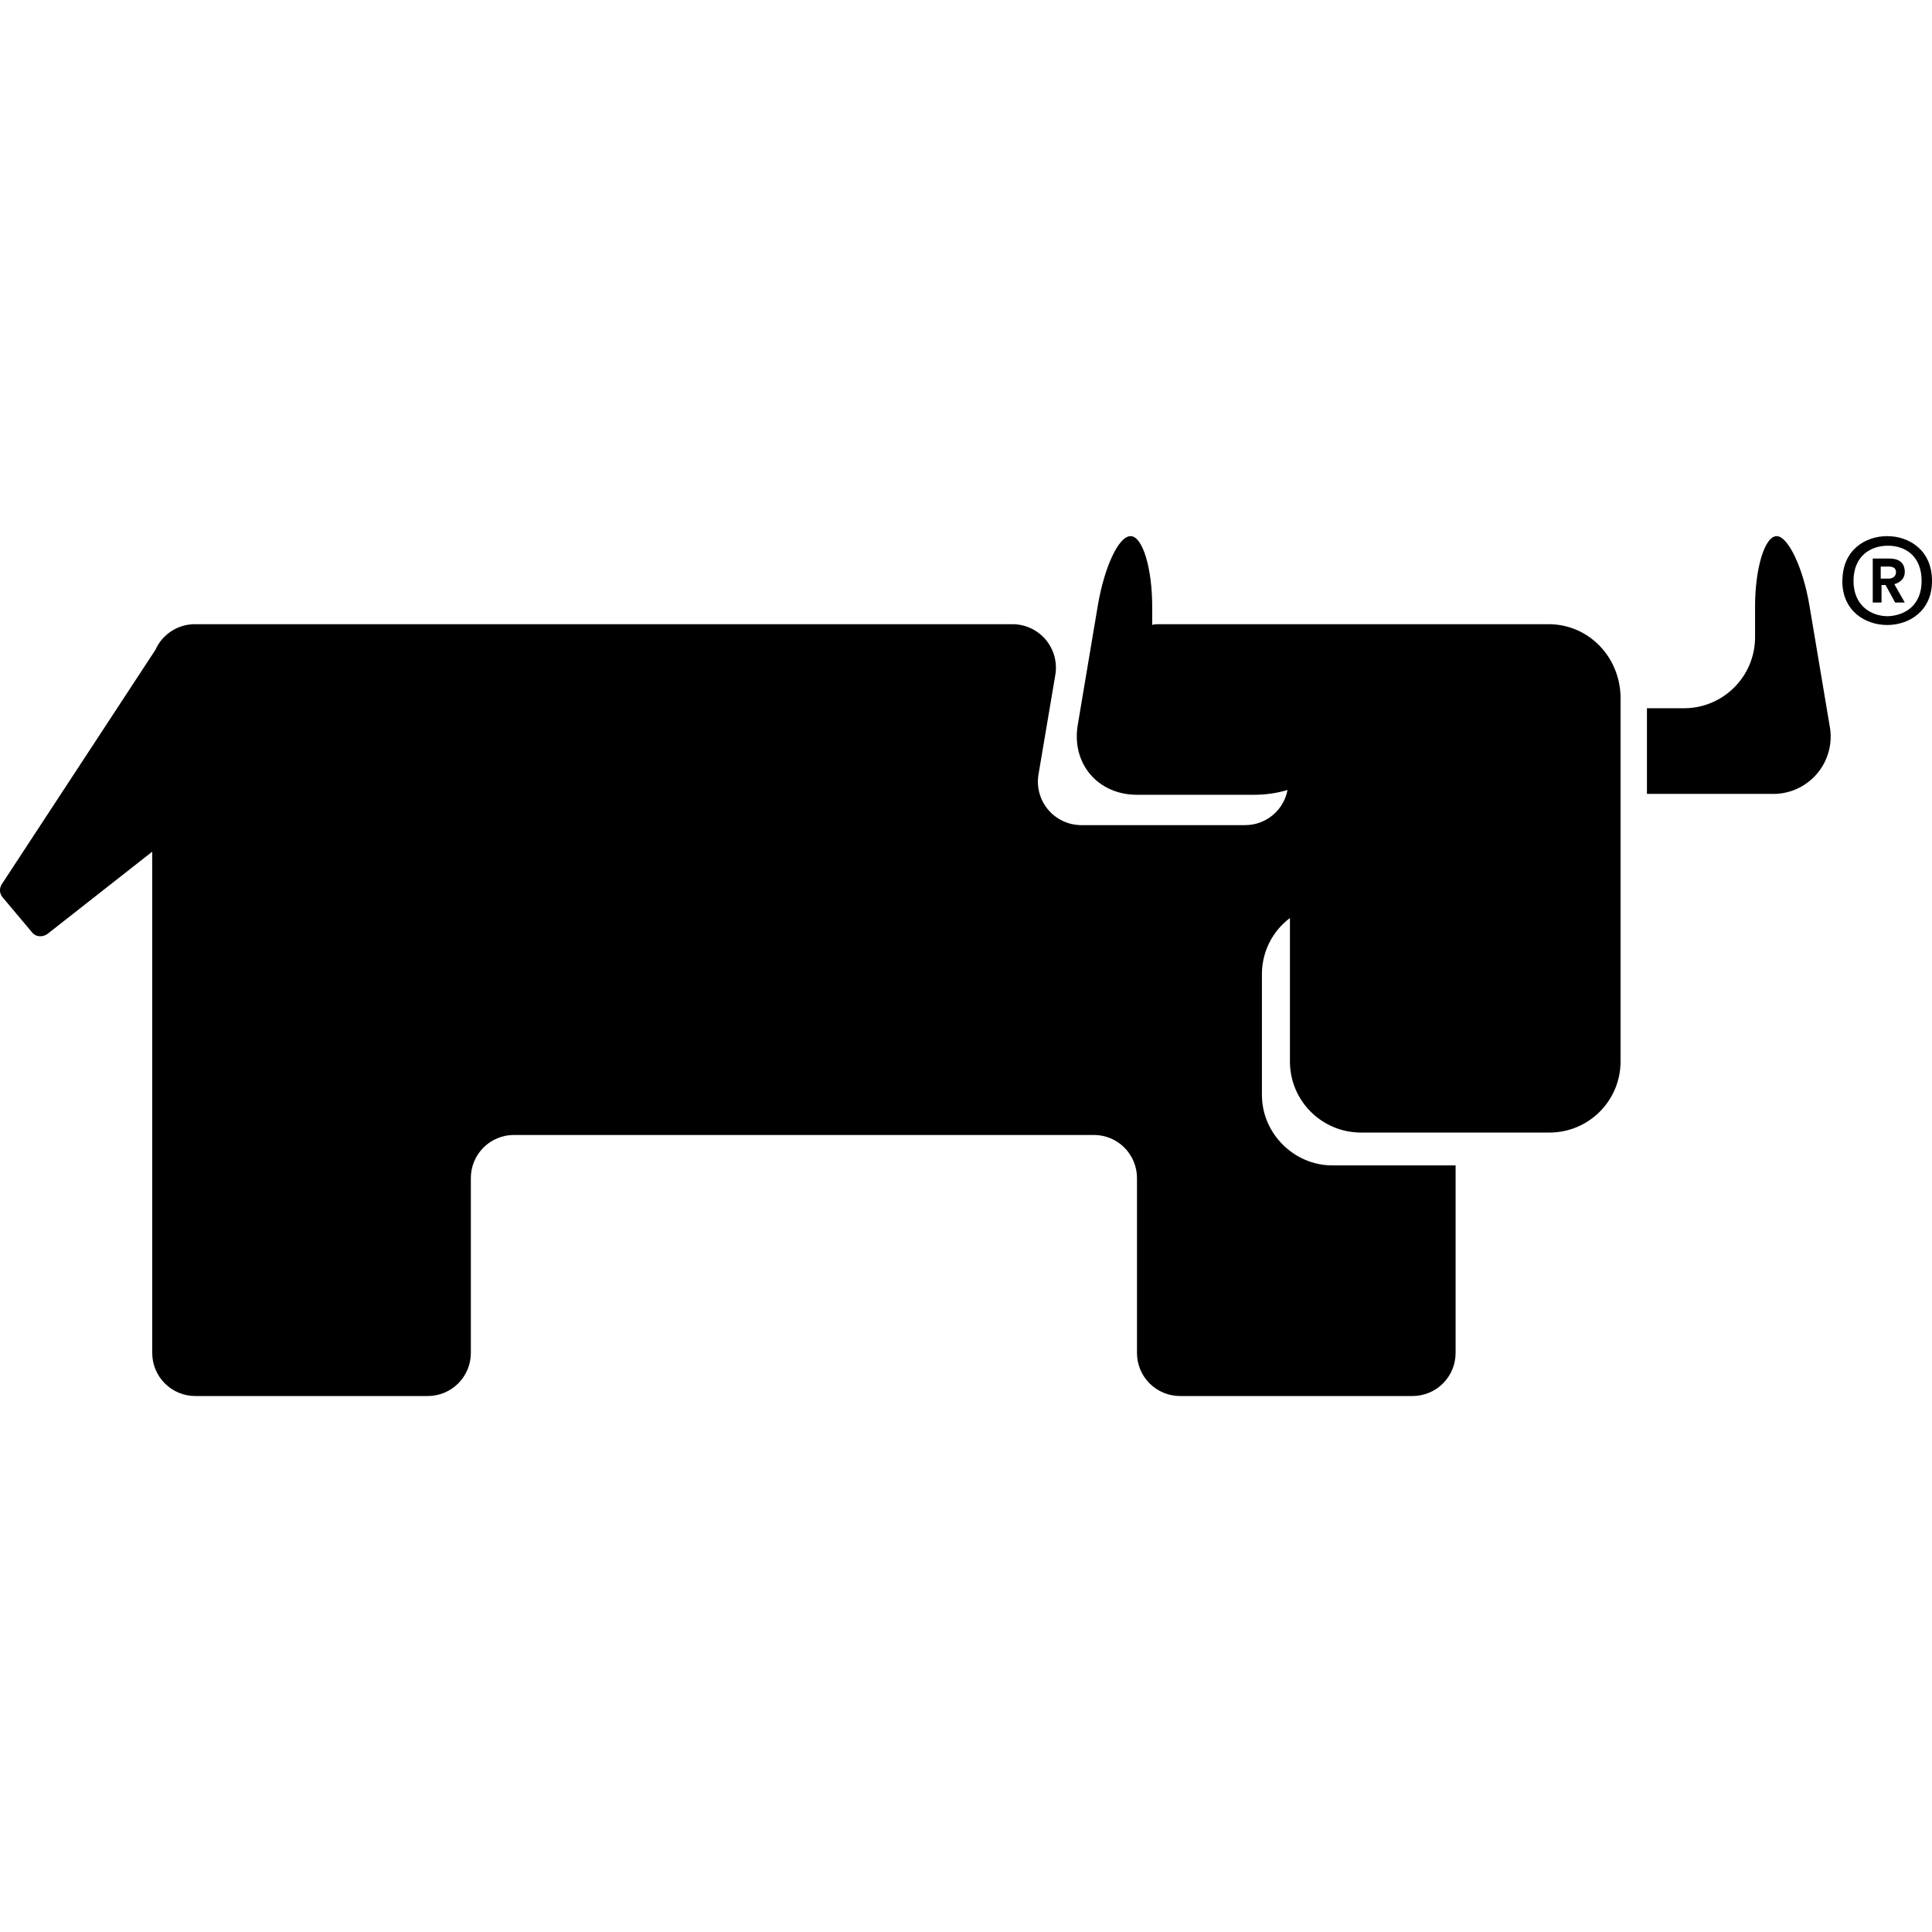
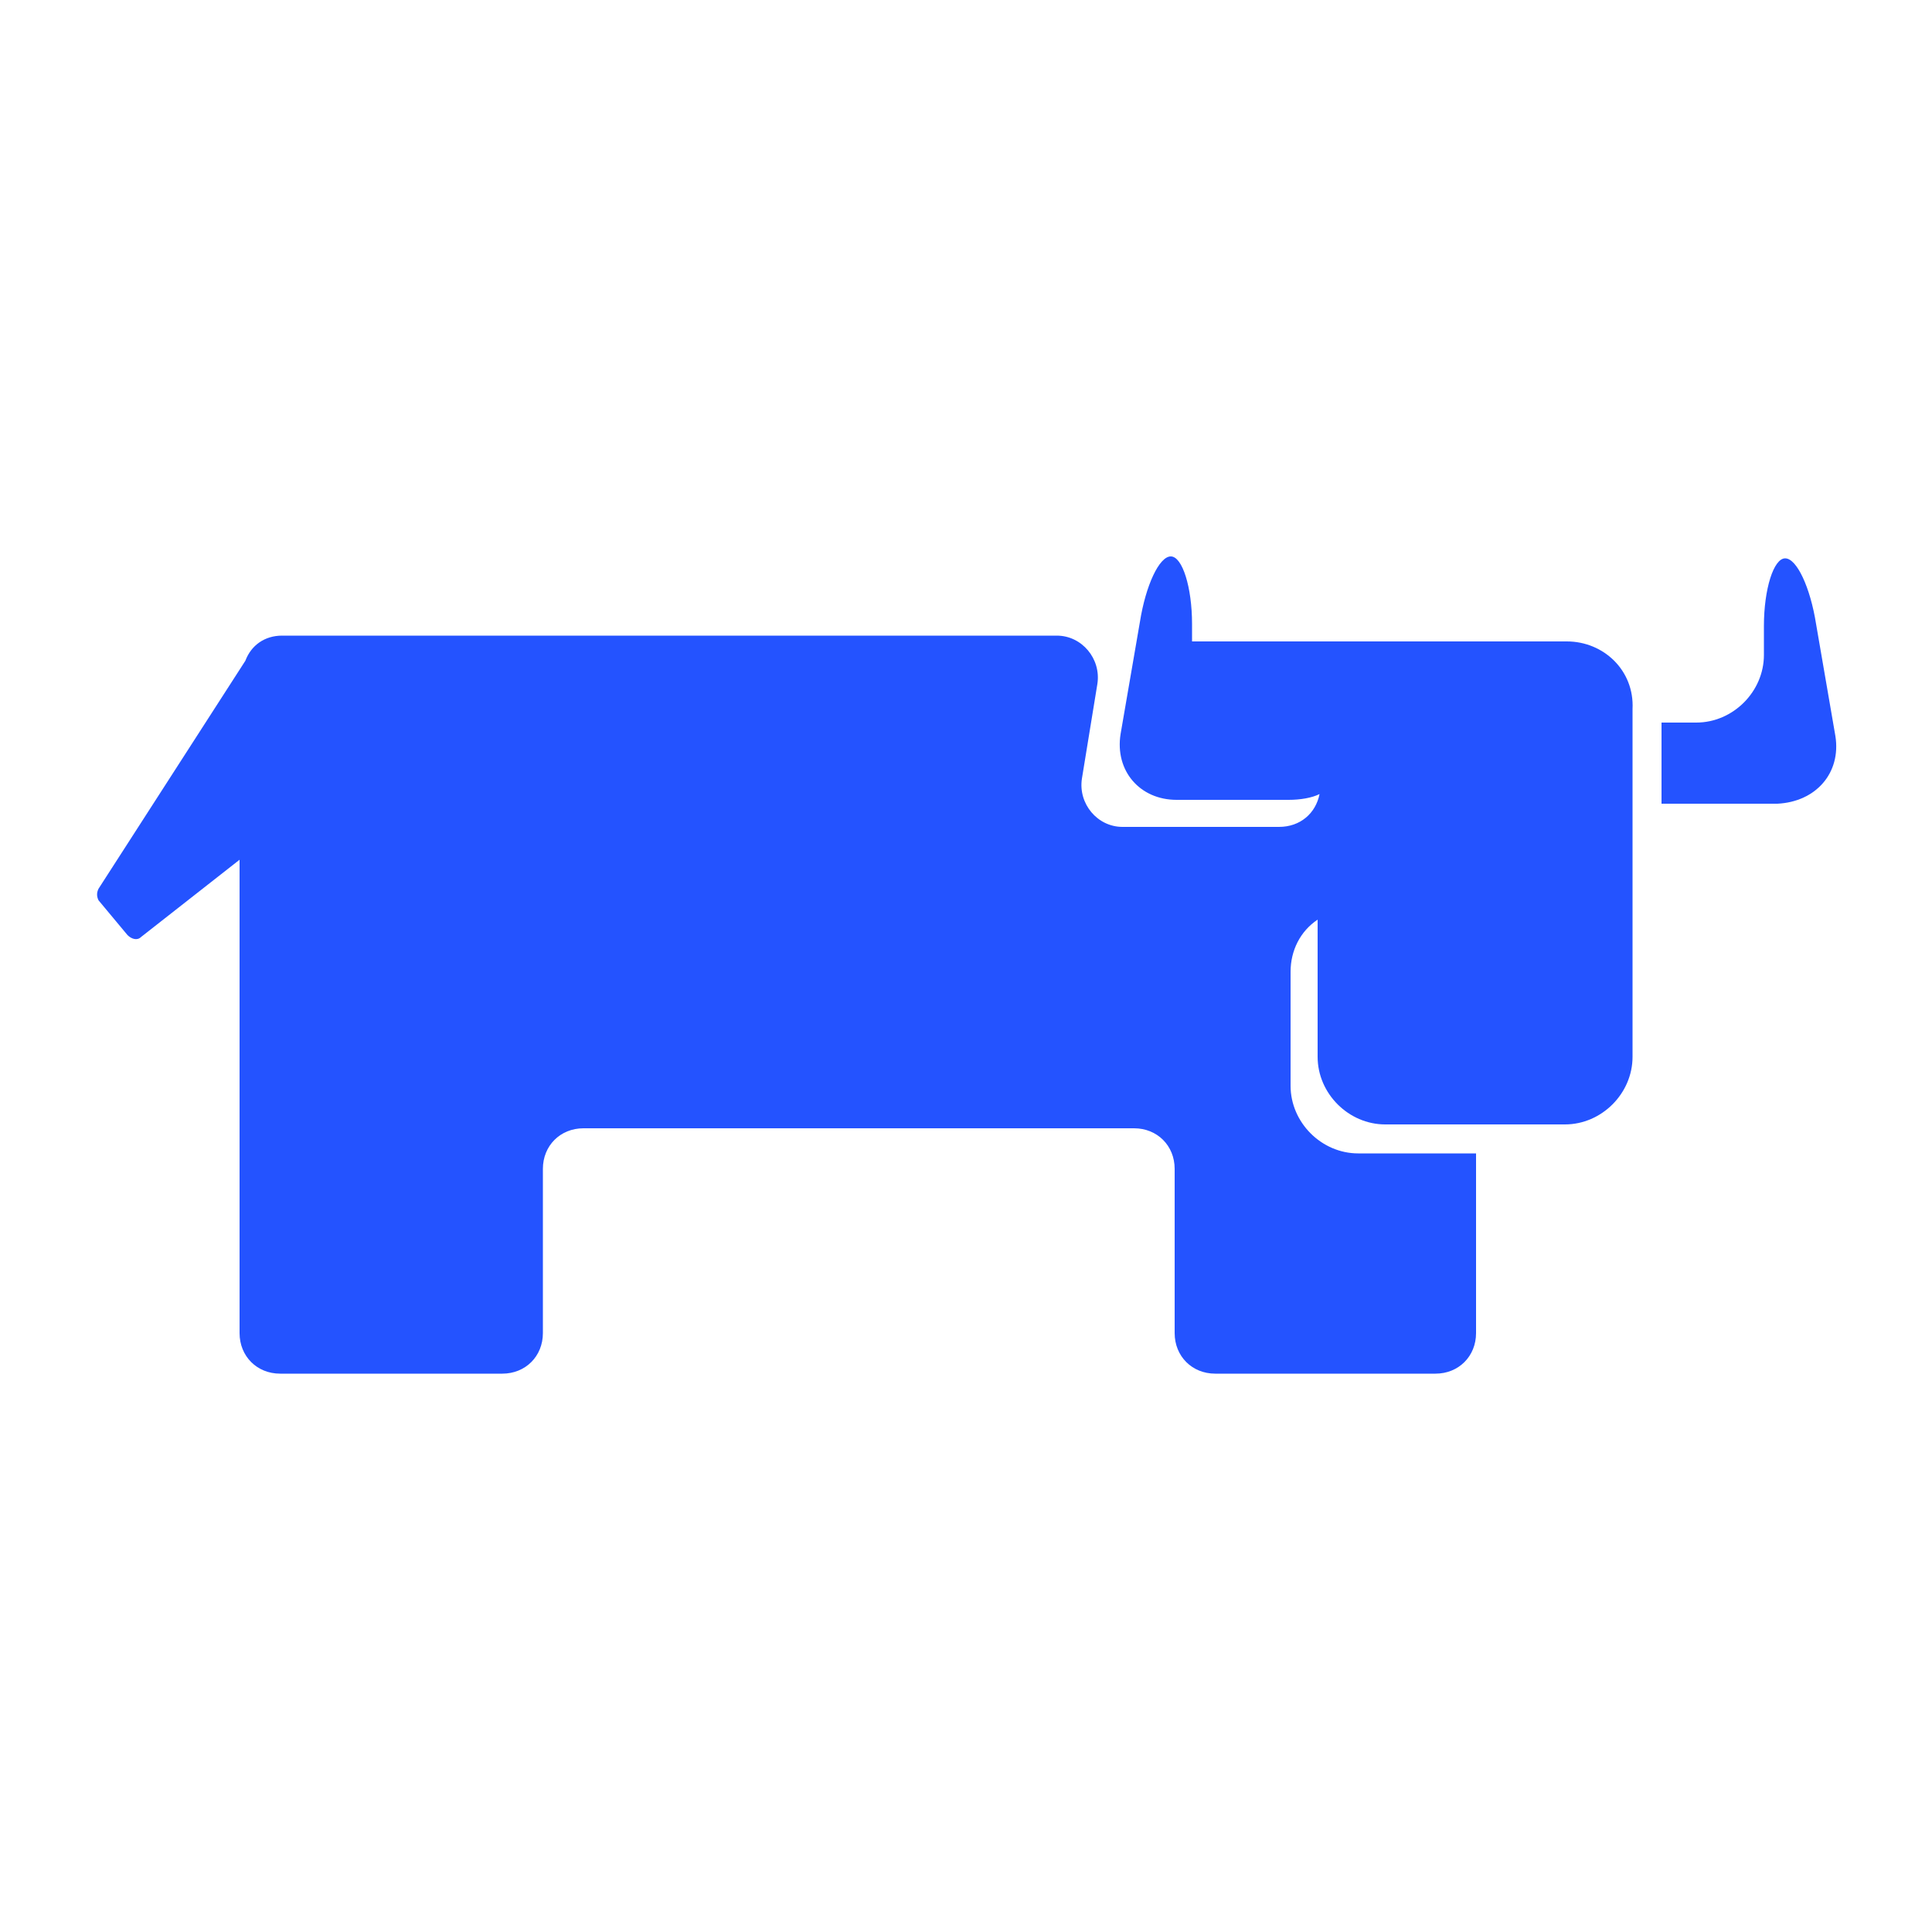
- <svg xmlns="http://www.w3.org/2000/svg" role="img" viewBox="0 0 24 24">
-   <path d="M22.727 9.007a.713.713 0 01-.726.855h-1.542V8.798h.468a.883.883 0 00.875-.875v-.388c0-.477.12-.875.269-.875.139 0 .328.388.407.865l.249 1.482zm-3.49-1.253c.486 0 .874.388.894.885v4.555a.883.883 0 01-.875.875h-2.357a.883.883 0 01-.875-.875v-1.79a.871.871 0 00-.348.696v1.502c0 .477.397.875.875.875h1.531v2.327a.535.535 0 01-.537.538h-2.884a.535.535 0 01-.537-.538v-2.168a.535.535 0 00-.537-.537h-7.2a.535.535 0 00-.538.537v2.168a.535.535 0 01-.537.538H2.428a.535.535 0 01-.537-.538V10.58L.588 11.603c-.06.04-.14.04-.189-.02l-.368-.438a.135.135 0 01-.01-.159l1.91-2.914a.536.536 0 01.487-.318h10.165a.54.54 0 01.527.627l-.21 1.243a.54.54 0 00.528.626h2.039a.535.535 0 00.527-.437c-.13.04-.269.06-.418.06h-1.452c-.487 0-.815-.388-.736-.866l.249-1.482c.08-.477.258-.865.407-.865.15 0 .269.398.269.875v.229c.02-.01.05-.01.08-.01h4.843zm3.65-.537c0-.388.288-.557.556-.557.269 0 .557.17.557.557 0 .378-.288.547-.557.547-.268 0-.557-.17-.557-.547zm.984 0c0-.308-.2-.438-.418-.438-.219 0-.428.13-.428.438 0 .298.21.438.428.438.219-.01.418-.14.418-.438zm-.607-.279h.199c.1 0 .199.03.199.17 0 .08-.06.129-.13.149l.13.228h-.12l-.119-.218h-.05v.218h-.109v-.547zm.199.25c.05 0 .09-.03.09-.08 0-.06-.05-.07-.09-.07h-.1v.15h.1z" />
+ <svg xmlns="http://www.w3.org/2000/svg" version="1.1" width="100" height="100">
+   <style type="text/css">
+ 	.st0{fill:#2453FF;}
+ </style>
+   <g id="rancher">
+     <path class="st0" d="M95,38.1l-1-5.8c-0.3-1.9-1-3.4-1.6-3.4c-0.6,0-1.1,1.6-1.1,3.5v1.5c0,1.9-1.6,3.5-3.5,3.5h-1.5   c-0.1,0-0.2,0-0.3,0v4.2c0.1,0,0.2,0,0.3,0H92C94,41.5,95.3,40,95,38.1" />
+     <path class="st0" d="M81.1,33.2h-9.4c-0.1,0-0.1,0-0.2,0H62c-0.1,0-0.2,0-0.3,0v-0.9c0-1.9-0.5-3.5-1.1-3.5s-1.3,1.5-1.6,3.4   l-1,5.8c-0.3,1.9,1,3.4,2.9,3.4h5.8c0.6,0,1.2-0.1,1.6-0.3c-0.2,1-1,1.7-2.1,1.7h-8.1c-1.3,0-2.3-1.2-2.1-2.5l0.8-4.9   c0.2-1.3-0.8-2.5-2.1-2.5H14.6c-0.9,0-1.6,0.5-1.9,1.3L5.1,46c-0.1,0.2-0.1,0.4,0,0.6l1.5,1.8c0.2,0.2,0.5,0.3,0.7,0.1l5.1-4V69   c0,1.2,0.9,2.1,2.1,2.1H26c1.2,0,2.1-0.9,2.1-2.1v-8.5c0-1.2,0.9-2.1,2.1-2.1h28.5c1.2,0,2.1,0.9,2.1,2.1V69c0,1.2,0.9,2.1,2.1,2.1   h11.4c1.2,0,2.1-0.9,2.1-2.1v-9.3h-6.1c-1.9,0-3.5-1.6-3.5-3.5v-5.9c0-1.1,0.5-2.1,1.4-2.7v7.1c0,1.9,1.6,3.5,3.5,3.5h9.3   c1.9,0,3.5-1.6,3.5-3.5v-18C84.6,34.7,83,33.2,81.1,33.2" />
+   </g>
</svg>
